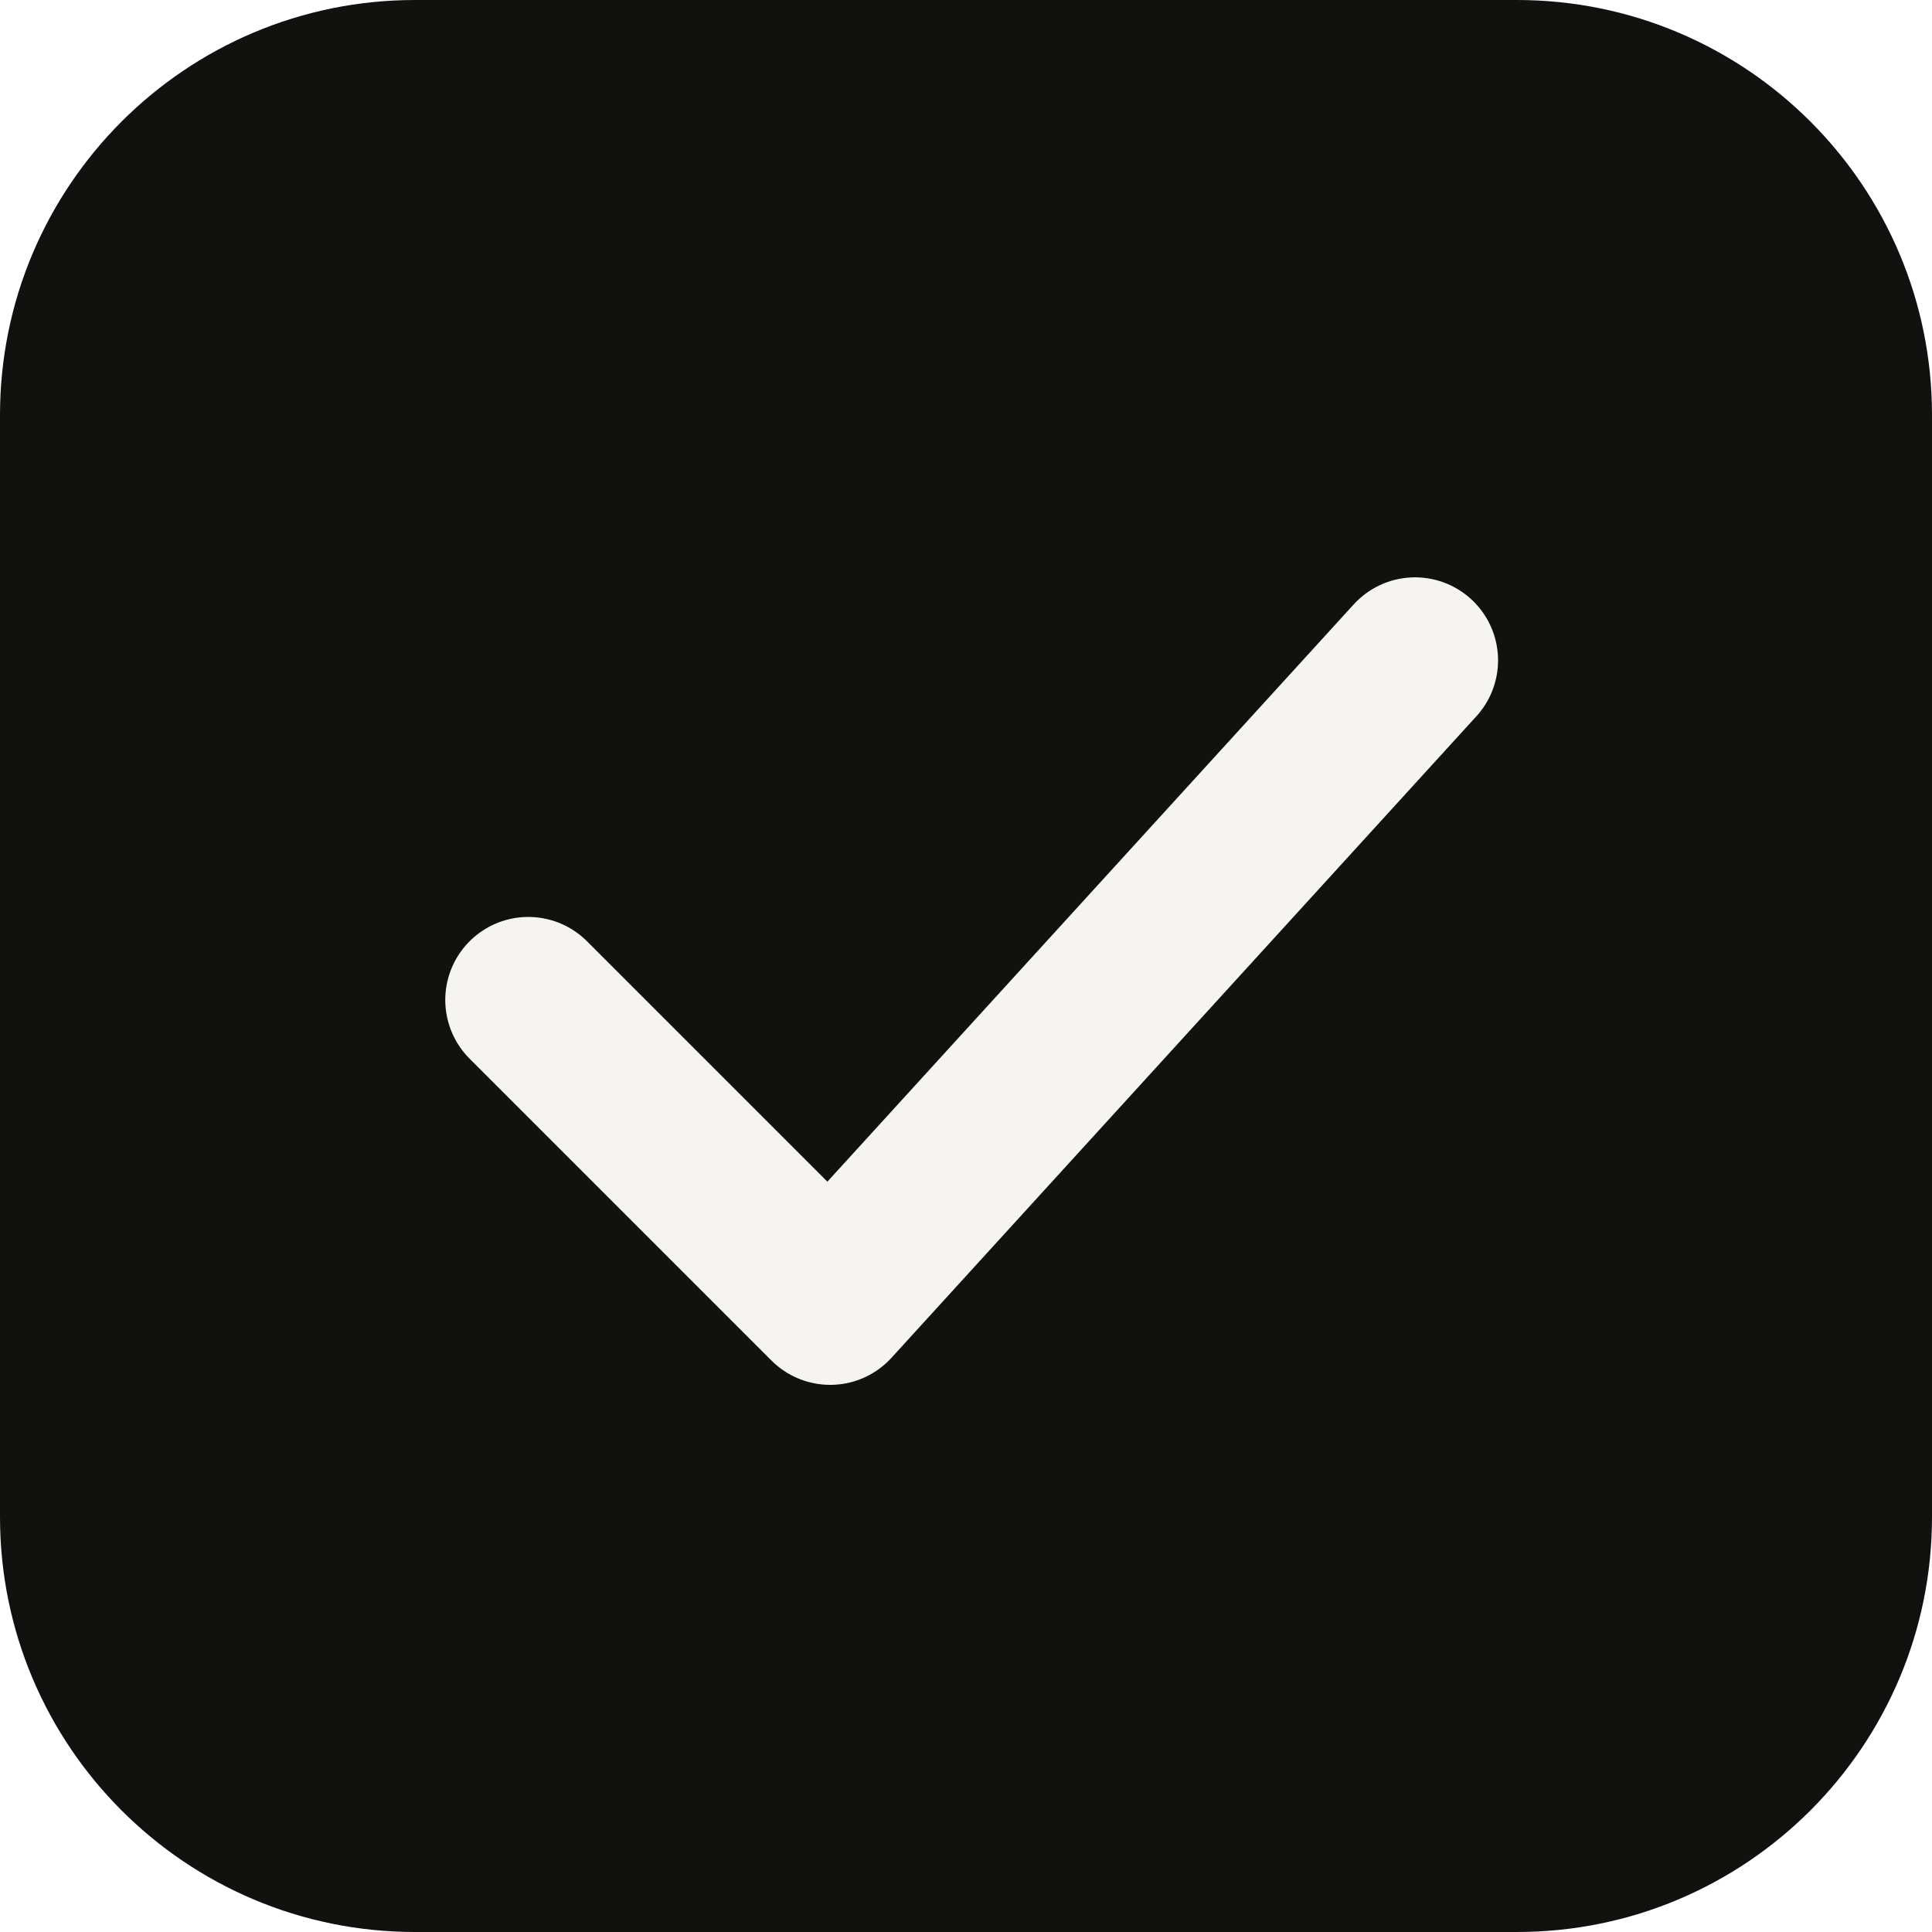
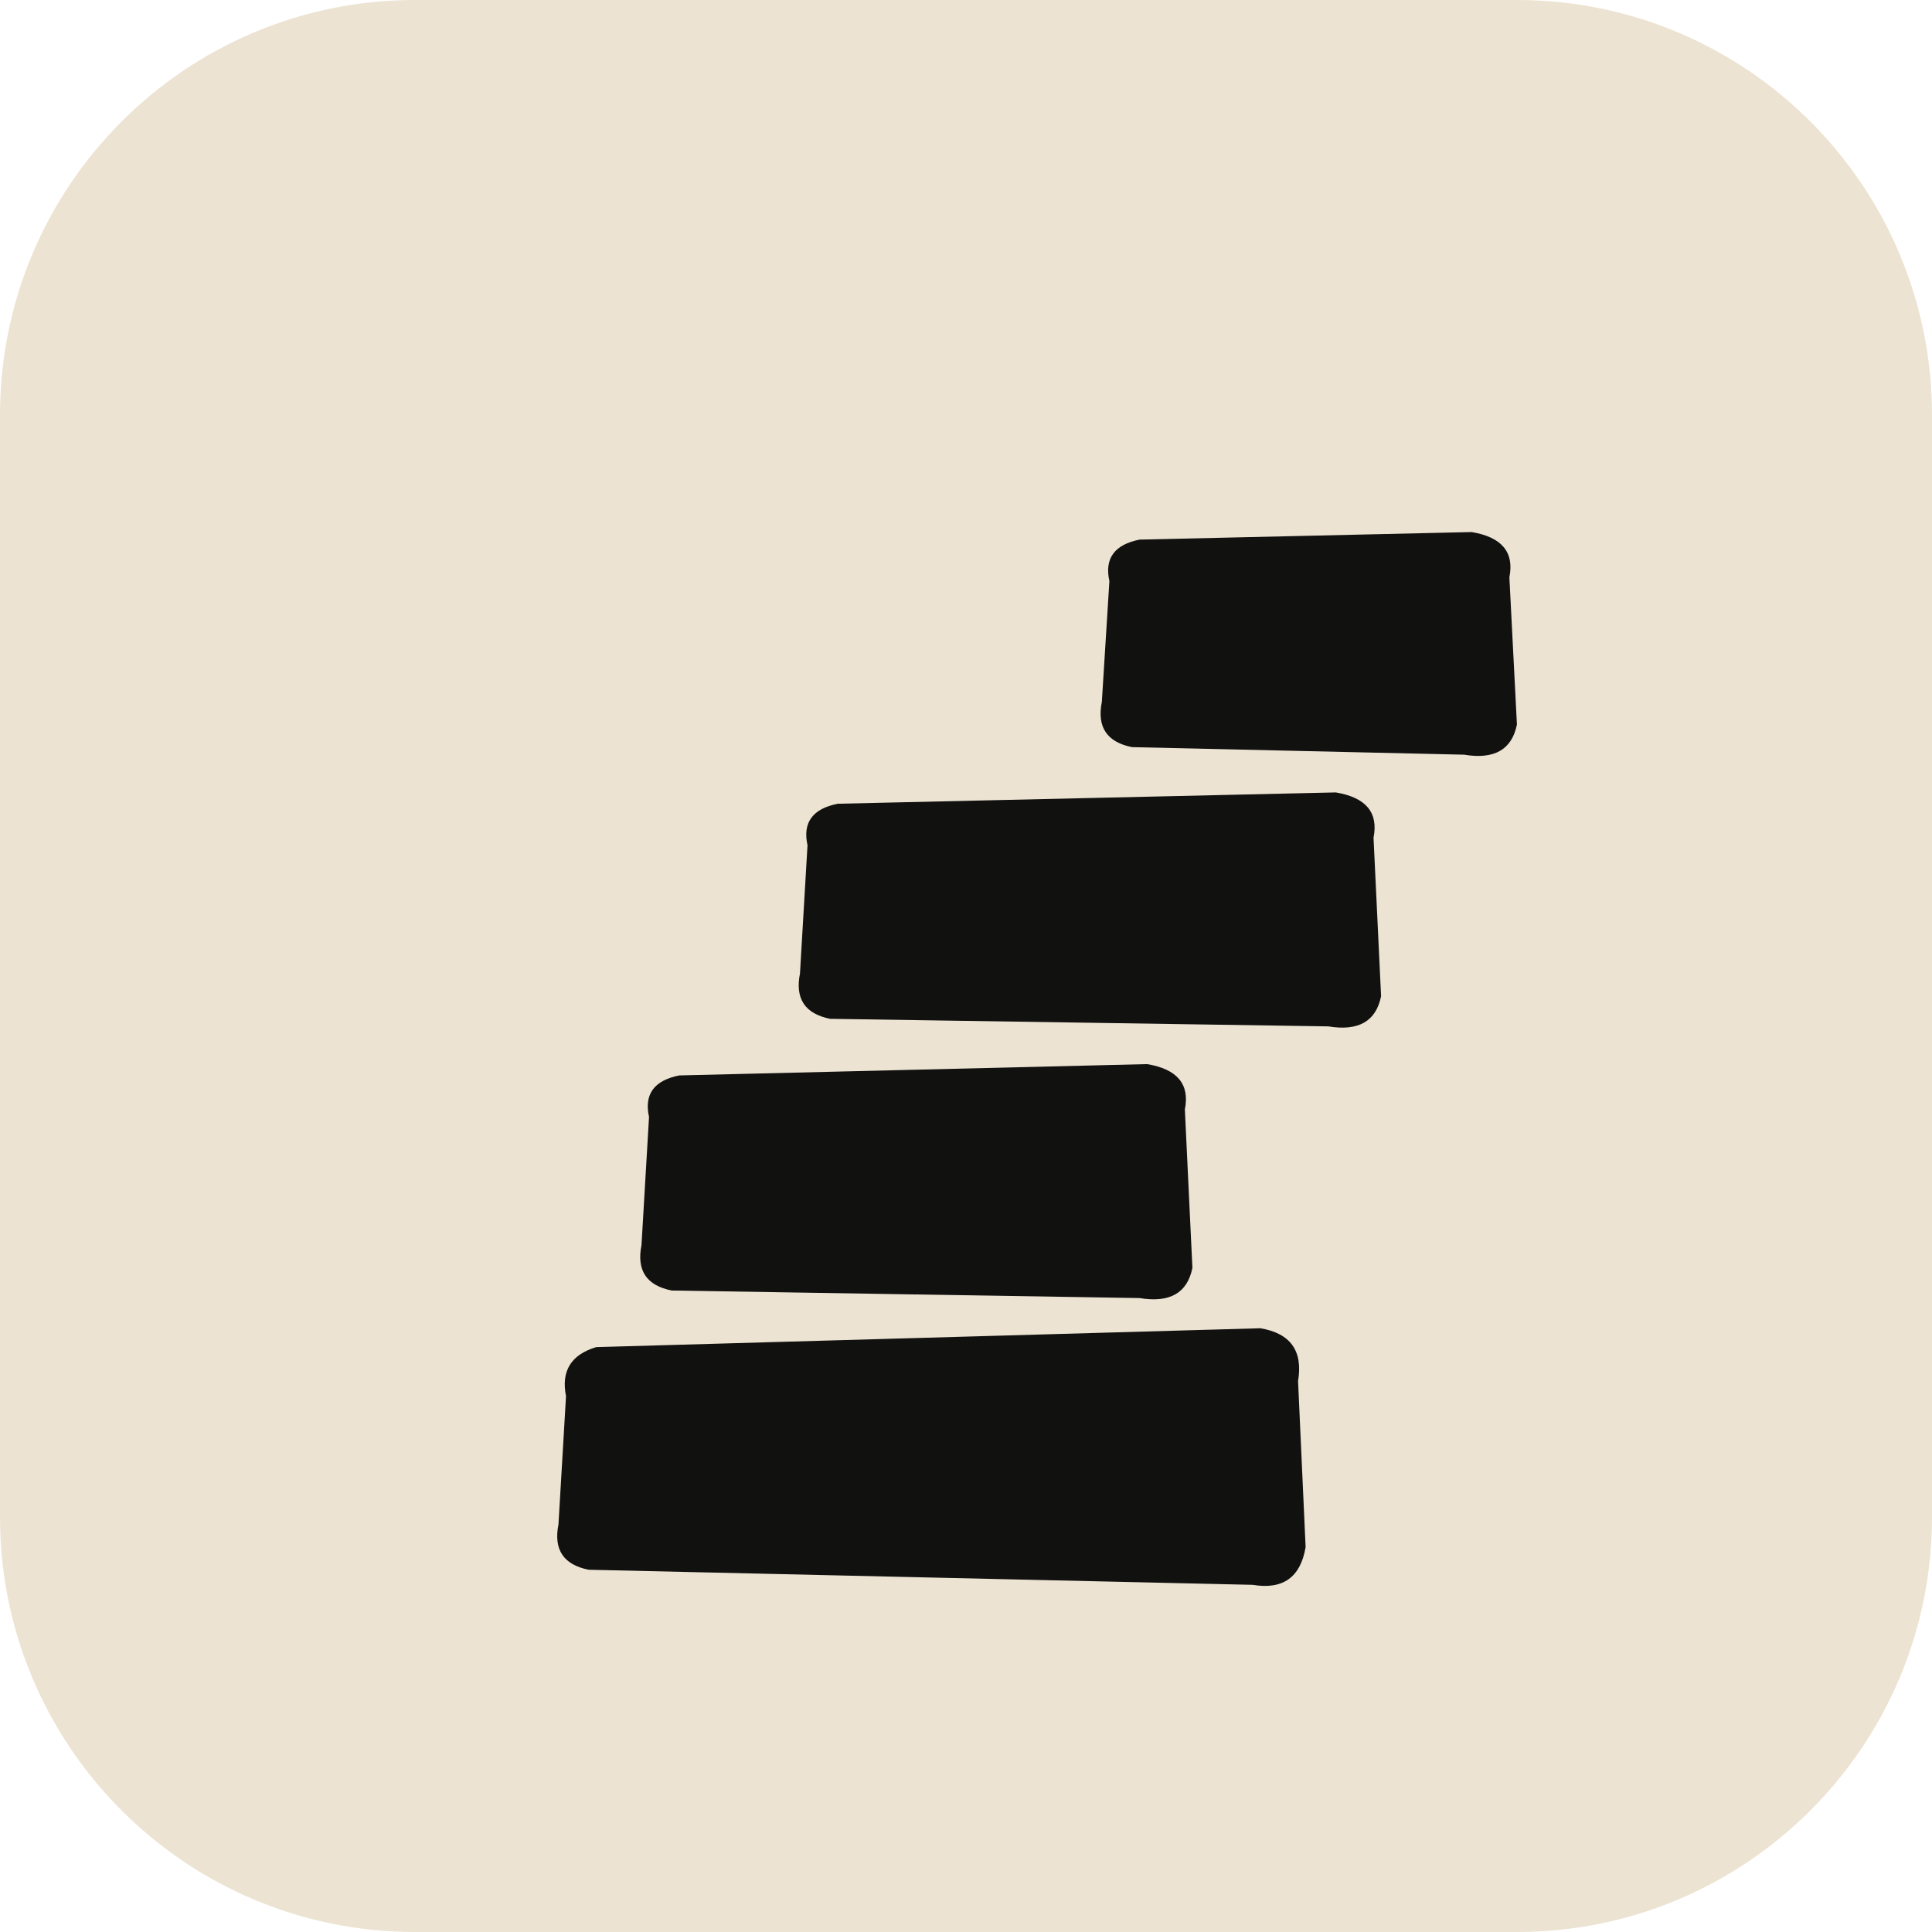
<svg xmlns="http://www.w3.org/2000/svg" viewBox="0 0 512 512">
-   <rect width="512" height="512" rx="110" fill="#111110" />
-   <path d="M140 265 L220 345 L375 175" stroke="#F5F4F0" stroke-width="44" stroke-linecap="round" stroke-linejoin="round" fill="none" />
+   <rect width="512" height="512" rx="110" fill="#ECE3D2" />
+   <g fill="#111110">
+     <path d="M150 370 Q148 360 158 357 L334 352 Q346 354 344 366 L346 410 Q344 422 332 420 L156 416 Q146 414 148 404 Z" />
+     <path d="M172 296 Q170 287 180 285 L304 282 Q316 284 314 294 L316 336 Q314 346 302 344 L178 342 Q168 340 170 330 Z" />
+     <path d="M214 224 Q212 215 222 213 L354 210 Q366 212 364 222 L366 264 Q364 274 352 272 L220 270 Q210 268 212 258 Z" />
+     <path d="M294 154 Q292 145 302 143 L390 141 Q402 143 400 153 L402 192 Q400 202 388 200 L300 198 Q290 196 292 186 Z" />
+   </g>
</svg>
